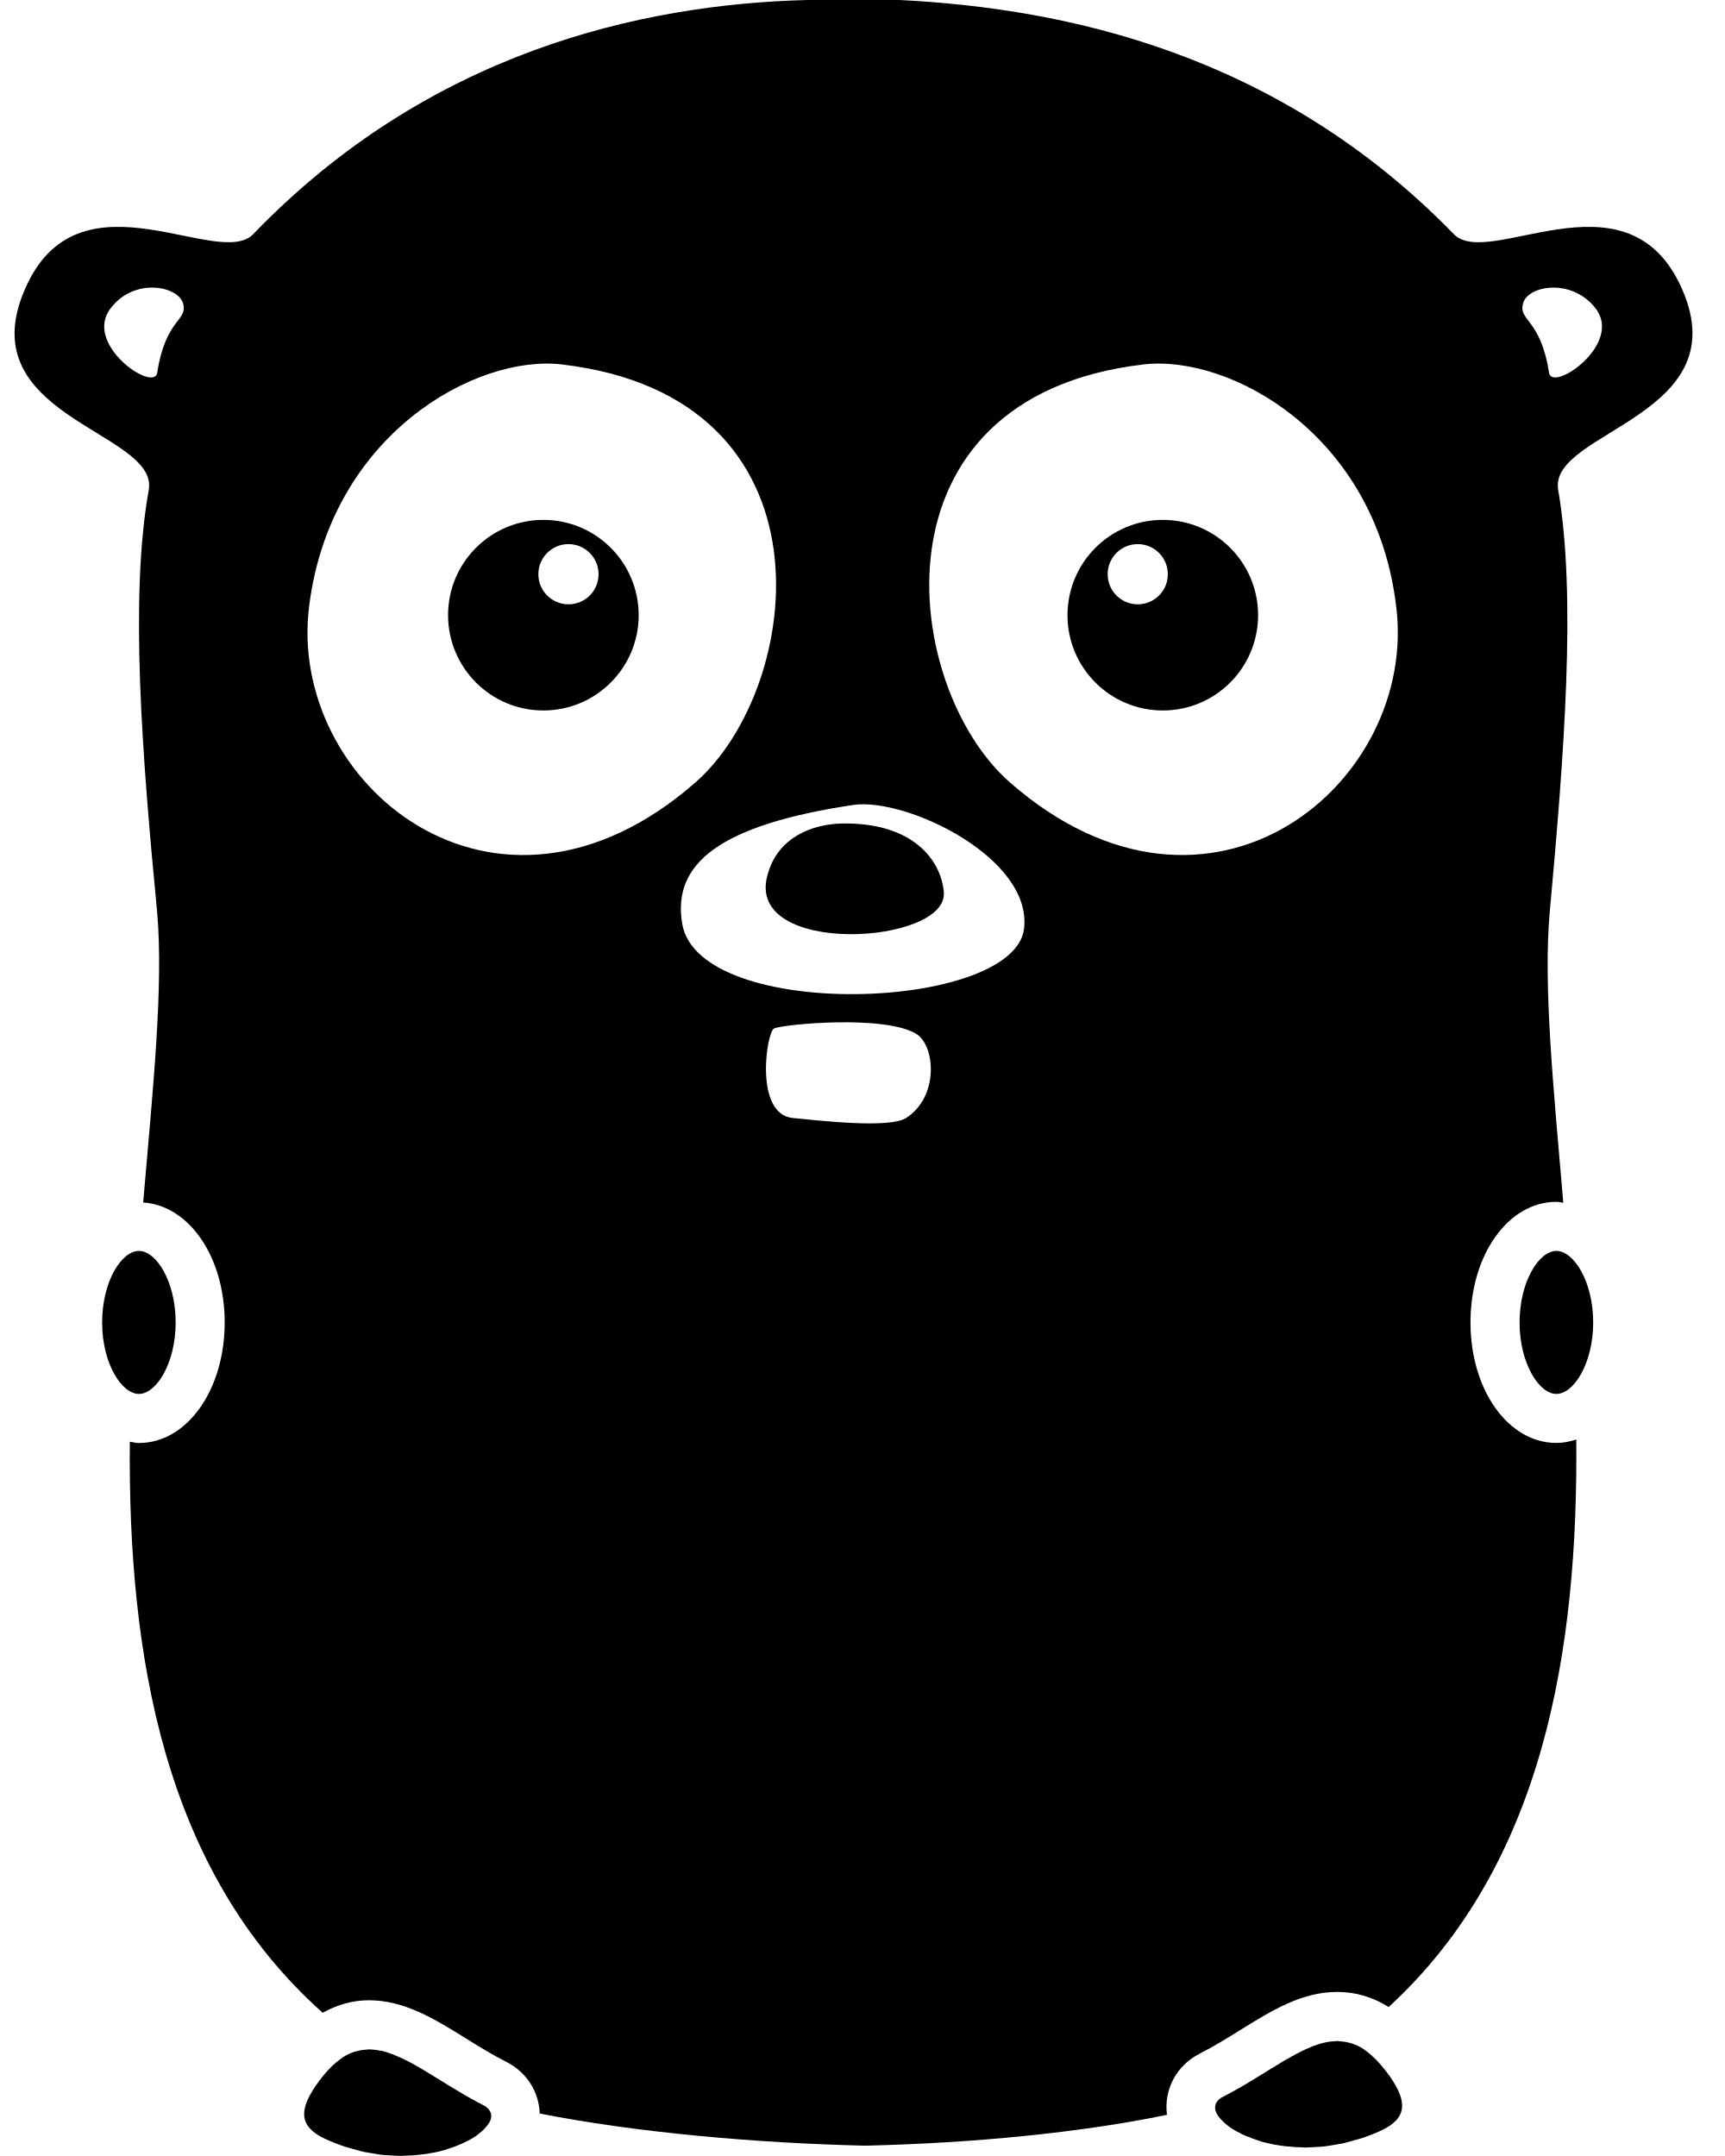
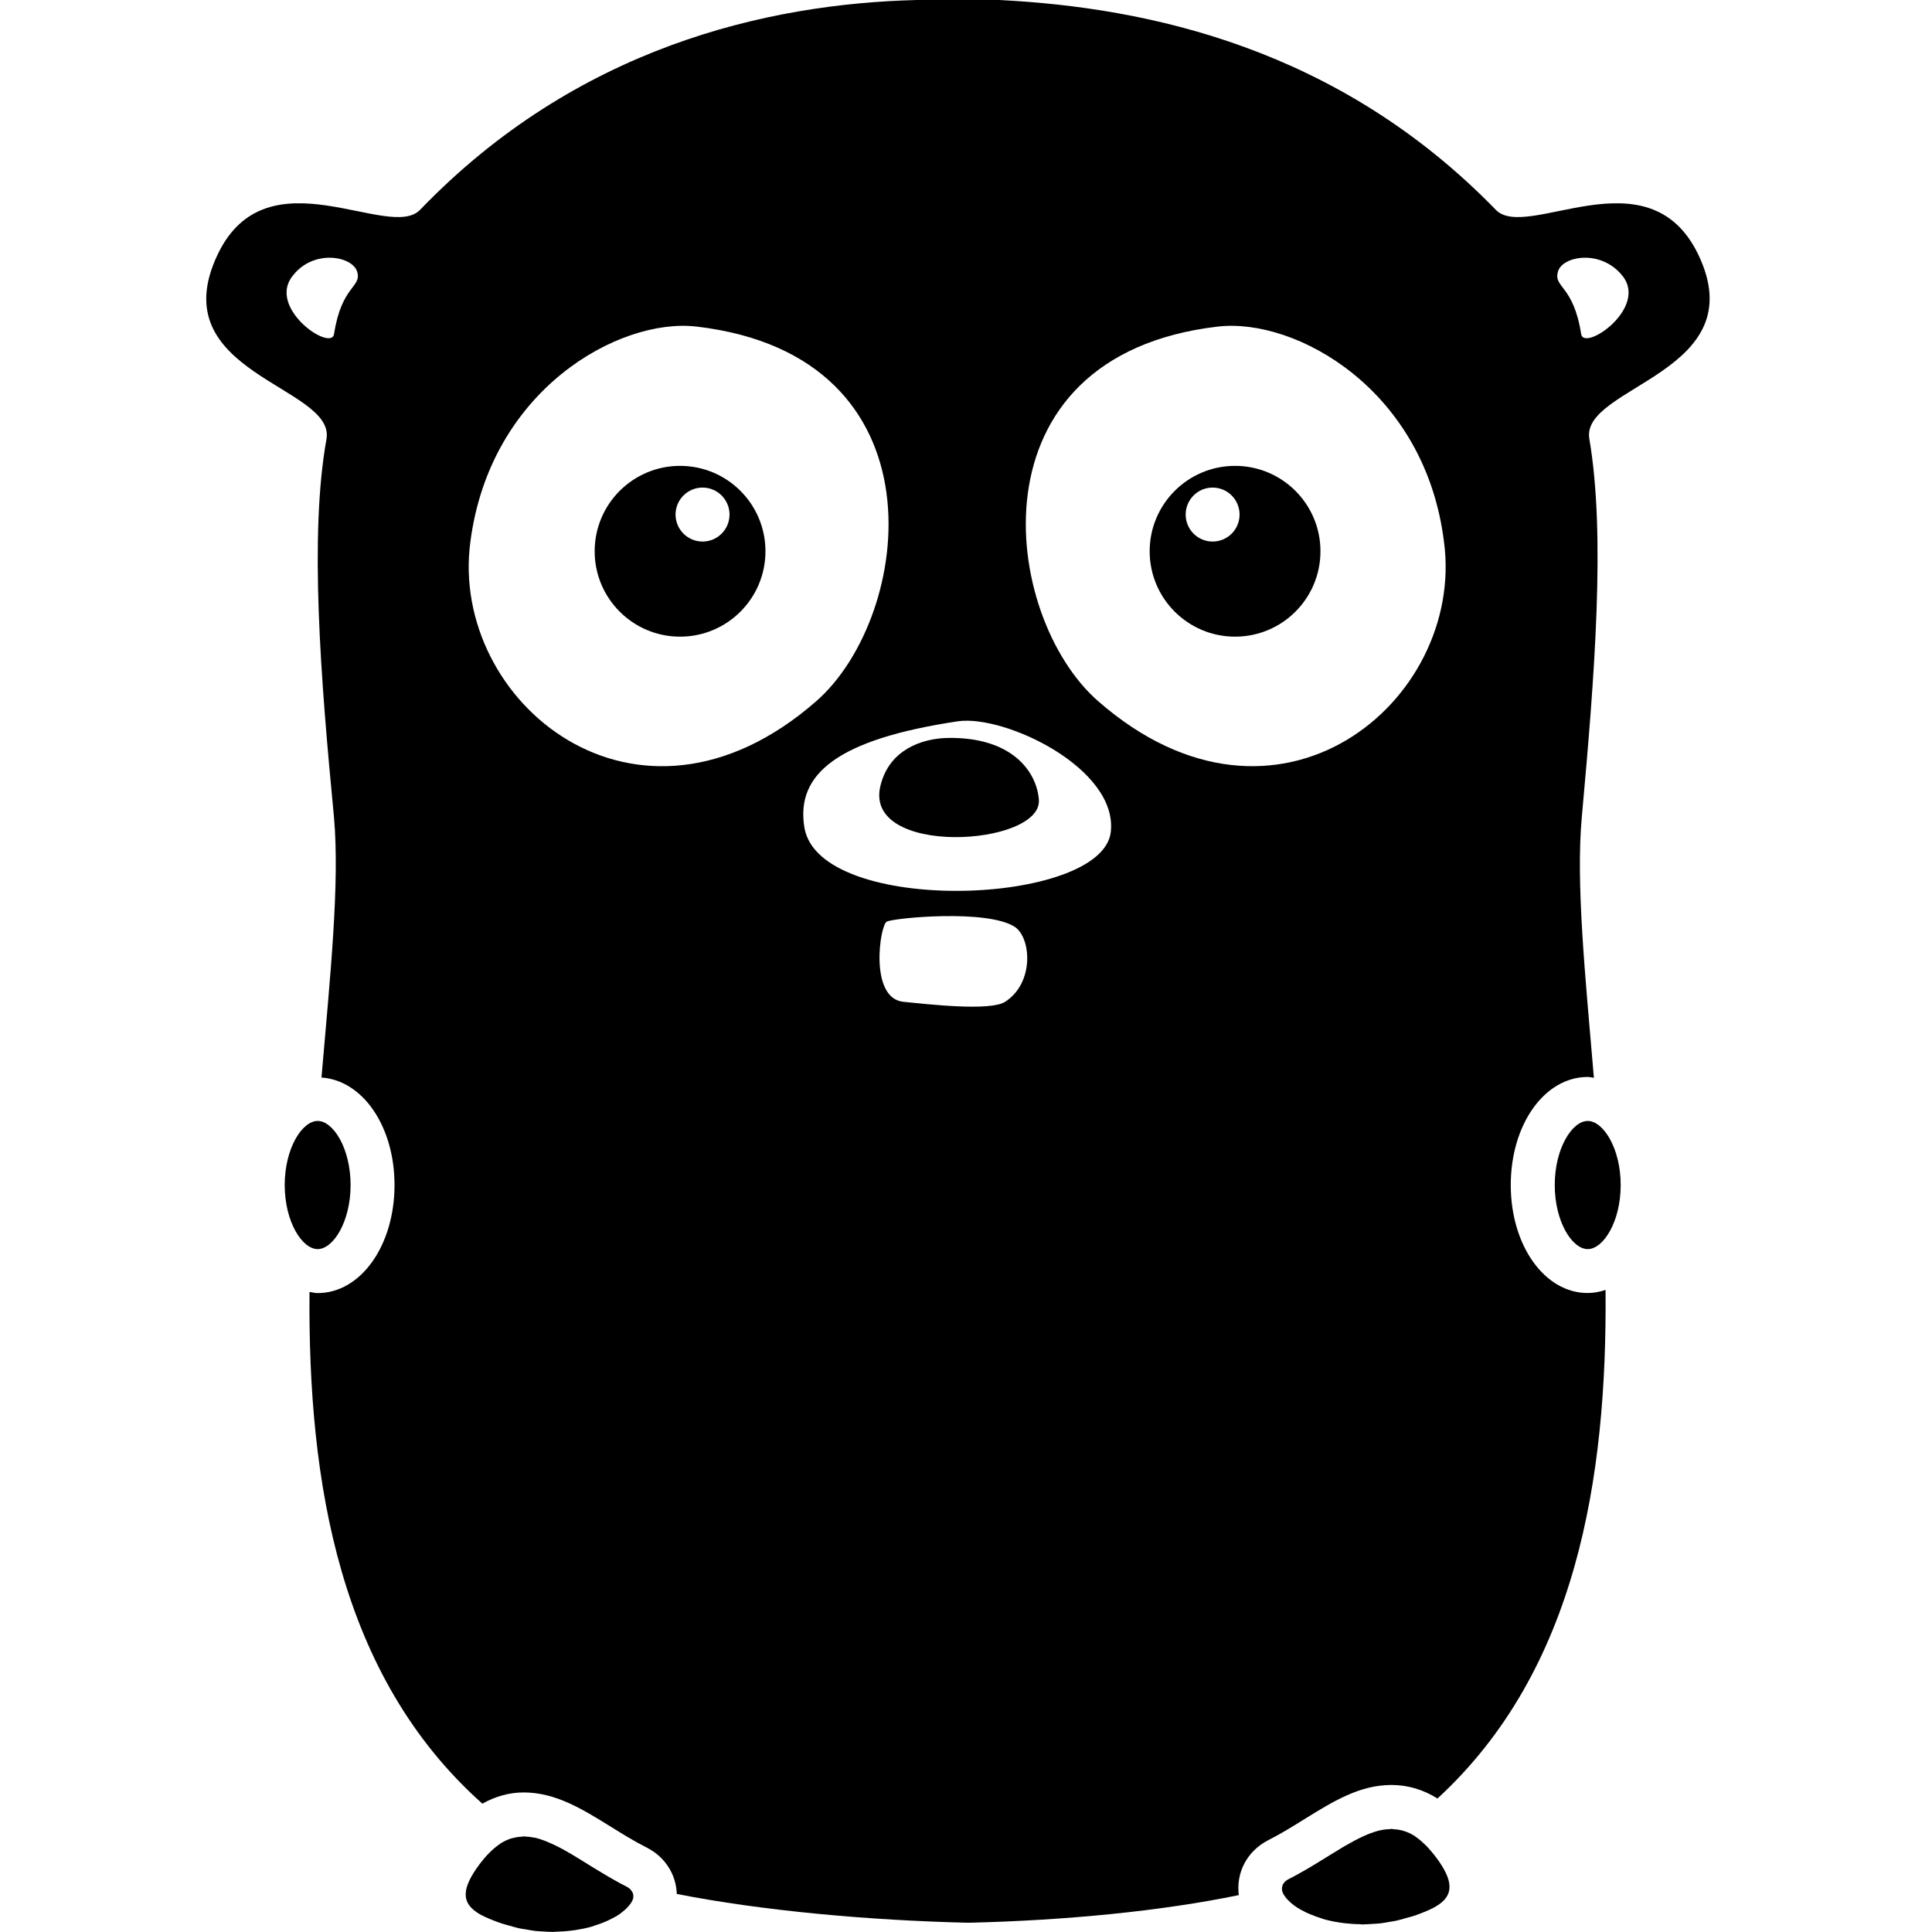
- <svg xmlns="http://www.w3.org/2000/svg" width="24px" height="30px" viewBox="0 0 24 30" version="1.1">
+ <svg xmlns="http://www.w3.org/2000/svg" width="30px" height="30px" viewBox="0 0 24 30" version="1.1">
  <g id="Templates" stroke="none" stroke-width="1" fill="none" fill-rule="evenodd">
    <g id="Home---Marketing" transform="translate(-646, -936)" fill="#000000" fill-rule="nonzero">
      <g id="golang" transform="translate(646, 936)">
        <path d="M16.178,7.234 C15.446,7.234 14.852,7.828 14.852,8.56 C14.852,9.292 15.446,9.886 16.178,9.886 C16.911,9.886 17.504,9.292 17.504,8.56 C17.504,7.828 16.911,7.234 16.178,7.234 Z M15.829,8.409 C15.598,8.409 15.411,8.221 15.411,7.99 C15.411,7.759 15.598,7.571 15.829,7.571 C16.061,7.571 16.248,7.759 16.248,7.99 C16.248,8.222 16.061,8.409 15.829,8.409 Z" id="Shape" />
        <path d="M11.701,11.459 C11.305,11.471 10.817,11.645 10.677,12.18 C10.363,13.32 13.201,13.146 13.131,12.412 C13.096,11.982 12.713,11.436 11.701,11.459 Z" id="Path" />
        <path d="M7.56,7.234 C6.827,7.234 6.234,7.828 6.234,8.56 C6.234,9.292 6.828,9.886 7.56,9.886 C8.292,9.886 8.886,9.292 8.886,8.56 C8.886,7.828 8.293,7.234 7.56,7.234 Z M7.909,8.409 C7.678,8.409 7.49,8.221 7.49,7.99 C7.49,7.759 7.678,7.571 7.909,7.571 C8.14,7.571 8.328,7.759 8.328,7.99 C8.328,8.222 8.14,8.409 7.909,8.409 Z" id="Shape" />
        <path d="M23.366,3.943 C22.587,2.349 20.703,3.757 20.226,3.257 C17.783,0.744 14.829,0.116 12.515,0 C12.515,0 11.468,0 11.236,0 C8.909,0.058 5.955,0.733 3.524,3.257 C3.047,3.757 1.152,2.349 0.384,3.943 C-0.512,5.804 2.21,5.99 2.07,6.816 C1.802,8.304 1.977,10.514 2.186,12.689 C2.277,13.714 2.129,15.137 1.992,16.732 C2.632,16.775 3.126,17.489 3.126,18.401 C3.126,19.341 2.602,20.079 1.932,20.079 C1.889,20.079 1.848,20.067 1.806,20.061 C1.781,23.007 2.264,26.025 4.49,28.007 C4.69,27.896 4.903,27.833 5.131,27.833 L5.131,27.833 C5.626,27.833 6.039,28.089 6.478,28.361 C6.659,28.474 6.846,28.59 7.044,28.69 C7.333,28.837 7.499,29.111 7.509,29.409 C8.831,29.67 10.496,29.82 12.025,29.856 L12.037,29.856 L12.049,29.856 C13.538,29.821 15.032,29.676 16.236,29.427 C16.192,29.079 16.361,28.744 16.696,28.573 C16.891,28.474 17.078,28.358 17.259,28.245 C17.697,27.974 18.111,27.717 18.606,27.717 C18.862,27.717 19.101,27.789 19.321,27.927 C21.485,25.937 21.957,22.947 21.931,20.03 C21.842,20.059 21.75,20.078 21.654,20.078 C20.984,20.078 20.459,19.341 20.459,18.401 C20.459,17.46 20.984,16.723 21.654,16.723 C21.687,16.723 21.718,16.733 21.75,16.736 C21.614,15.138 21.469,13.714 21.562,12.688 C21.76,10.513 21.935,8.303 21.679,6.814 C21.54,5.99 24.262,5.792 23.366,3.943 Z M2.187,5.188 C2.14,5.466 1.14,4.78 1.547,4.28 C1.873,3.861 2.478,3.978 2.547,4.222 C2.617,4.466 2.303,4.431 2.187,5.188 Z M4.303,8.421 C4.606,6.048 6.617,4.931 7.816,5.071 C11.7,5.525 11.177,9.572 9.676,10.887 C6.886,13.329 3.978,10.886 4.303,8.421 Z M12.607,15.556 C12.375,15.707 11.386,15.591 11.026,15.556 C10.491,15.498 10.665,14.357 10.77,14.311 C10.886,14.253 12.329,14.114 12.759,14.393 C13.015,14.568 13.061,15.265 12.607,15.556 Z M14.248,12.922 C14.108,14.073 9.723,14.224 9.491,12.852 C9.351,12.014 10.014,11.479 11.875,11.2 C12.607,11.096 14.364,11.933 14.248,12.922 Z M14.05,10.886 C12.549,9.572 12.026,5.524 15.911,5.071 C17.12,4.931 19.133,6.048 19.423,8.42 C19.749,10.886 16.841,13.329 14.05,10.886 Z M21.552,5.188 C21.436,4.431 21.121,4.466 21.191,4.222 C21.249,3.978 21.854,3.861 22.191,4.28 C22.599,4.78 21.598,5.466 21.552,5.188 Z" id="Shape" />
        <path d="M19.177,28.694 C19.163,28.677 19.148,28.663 19.133,28.648 C19.087,28.603 19.043,28.564 18.998,28.533 C18.988,28.526 18.977,28.516 18.967,28.509 C18.913,28.475 18.859,28.45 18.804,28.433 C18.791,28.428 18.777,28.426 18.764,28.422 C18.721,28.411 18.677,28.405 18.633,28.403 C18.624,28.402 18.616,28.399 18.607,28.399 C18.601,28.399 18.594,28.401 18.587,28.402 C18.541,28.403 18.494,28.408 18.448,28.418 C18.442,28.419 18.437,28.419 18.431,28.421 C18.378,28.433 18.324,28.451 18.269,28.471 C18.253,28.477 18.236,28.486 18.219,28.492 C18.179,28.509 18.139,28.527 18.099,28.547 C18.079,28.557 18.061,28.567 18.041,28.577 C17.997,28.6 17.953,28.625 17.908,28.651 C17.894,28.659 17.881,28.666 17.866,28.674 C17.806,28.71 17.746,28.747 17.683,28.786 C17.626,28.821 17.569,28.857 17.509,28.893 C17.487,28.907 17.464,28.921 17.441,28.935 C17.392,28.965 17.343,28.994 17.292,29.024 C17.269,29.037 17.247,29.05 17.225,29.062 C17.154,29.103 17.081,29.143 17.006,29.181 C16.966,29.201 16.943,29.227 16.926,29.254 C16.924,29.259 16.919,29.262 16.916,29.266 C16.915,29.269 16.917,29.273 16.916,29.276 C16.906,29.302 16.902,29.331 16.91,29.361 C16.911,29.364 16.91,29.366 16.911,29.368 C16.92,29.401 16.942,29.436 16.97,29.471 C16.977,29.479 16.985,29.488 16.993,29.497 C17.022,29.528 17.056,29.559 17.098,29.589 C17.104,29.594 17.109,29.598 17.115,29.602 C17.164,29.636 17.221,29.668 17.284,29.698 C17.299,29.706 17.316,29.712 17.332,29.719 C17.389,29.744 17.452,29.767 17.518,29.788 C17.531,29.792 17.543,29.797 17.556,29.801 C17.635,29.823 17.72,29.841 17.809,29.854 C17.83,29.858 17.852,29.86 17.874,29.863 C17.951,29.872 18.032,29.878 18.116,29.879 C18.131,29.879 18.143,29.883 18.158,29.883 C18.165,29.883 18.173,29.881 18.18,29.881 C18.224,29.881 18.271,29.877 18.317,29.874 C18.352,29.872 18.387,29.871 18.424,29.867 C18.474,29.861 18.524,29.852 18.574,29.843 C18.609,29.837 18.644,29.833 18.68,29.825 C18.737,29.812 18.795,29.795 18.852,29.778 C18.883,29.769 18.913,29.762 18.944,29.753 C19.034,29.723 19.124,29.688 19.215,29.646 C19.587,29.471 19.576,29.239 19.343,28.901 C19.287,28.821 19.232,28.754 19.177,28.694 Z" id="Path" />
        <path d="M6.813,29.371 C6.797,29.344 6.773,29.318 6.734,29.298 C6.658,29.26 6.586,29.22 6.514,29.179 C6.491,29.166 6.469,29.153 6.446,29.14 C6.396,29.111 6.348,29.082 6.299,29.052 C6.275,29.038 6.251,29.023 6.226,29.008 C6.172,28.974 6.118,28.941 6.066,28.909 C6,28.868 5.936,28.829 5.873,28.791 C5.857,28.782 5.843,28.774 5.827,28.765 C5.784,28.739 5.741,28.716 5.698,28.693 C5.678,28.683 5.659,28.672 5.639,28.663 C5.599,28.643 5.559,28.625 5.52,28.609 C5.503,28.601 5.486,28.594 5.469,28.587 C5.414,28.566 5.36,28.548 5.308,28.536 C5.302,28.535 5.297,28.535 5.291,28.534 C5.244,28.524 5.197,28.519 5.151,28.517 C5.149,28.517 5.147,28.517 5.144,28.517 C5.14,28.517 5.136,28.516 5.132,28.516 C5.123,28.516 5.115,28.519 5.106,28.519 C5.062,28.521 5.018,28.527 4.974,28.539 C4.961,28.542 4.947,28.544 4.934,28.548 C4.88,28.566 4.826,28.591 4.772,28.625 C4.761,28.632 4.751,28.641 4.74,28.649 C4.696,28.68 4.651,28.718 4.606,28.763 C4.591,28.778 4.576,28.793 4.561,28.809 C4.507,28.869 4.452,28.936 4.396,29.018 C4.164,29.356 4.152,29.588 4.524,29.762 C4.616,29.804 4.706,29.839 4.795,29.869 C4.826,29.879 4.856,29.886 4.887,29.895 C4.945,29.912 5.003,29.929 5.059,29.942 C5.095,29.95 5.129,29.954 5.165,29.96 C5.216,29.969 5.266,29.978 5.315,29.984 C5.351,29.988 5.387,29.989 5.423,29.991 C5.469,29.994 5.515,29.998 5.559,29.998 C5.566,29.998 5.574,29.999 5.581,29.999 C5.596,29.999 5.609,29.997 5.624,29.996 C5.707,29.994 5.787,29.989 5.865,29.979 C5.887,29.977 5.91,29.974 5.931,29.971 C6.02,29.957 6.105,29.94 6.183,29.918 C6.197,29.914 6.209,29.909 6.223,29.904 C6.289,29.884 6.351,29.861 6.408,29.836 C6.424,29.829 6.441,29.822 6.456,29.814 C6.519,29.784 6.577,29.753 6.626,29.719 C6.632,29.714 6.636,29.71 6.642,29.706 C6.684,29.675 6.719,29.644 6.747,29.613 C6.756,29.604 6.764,29.595 6.771,29.586 C6.799,29.551 6.821,29.517 6.83,29.484 C6.831,29.481 6.83,29.479 6.831,29.477 C6.838,29.446 6.835,29.418 6.825,29.391 C6.821,29.385 6.817,29.378 6.813,29.371 Z" id="Path" />
        <path d="M2.444,18.401 C2.444,17.831 2.174,17.406 1.933,17.406 C1.691,17.406 1.421,17.831 1.421,18.401 C1.421,18.971 1.691,19.396 1.933,19.396 C2.174,19.396 2.444,18.971 2.444,18.401 Z" id="Path" />
        <path d="M21.654,17.406 C21.413,17.406 21.142,17.831 21.142,18.401 C21.142,18.971 21.413,19.396 21.654,19.396 C21.896,19.396 22.166,18.971 22.166,18.401 C22.166,17.832 21.896,17.406 21.654,17.406 Z" id="Path" />
      </g>
    </g>
  </g>
</svg>
